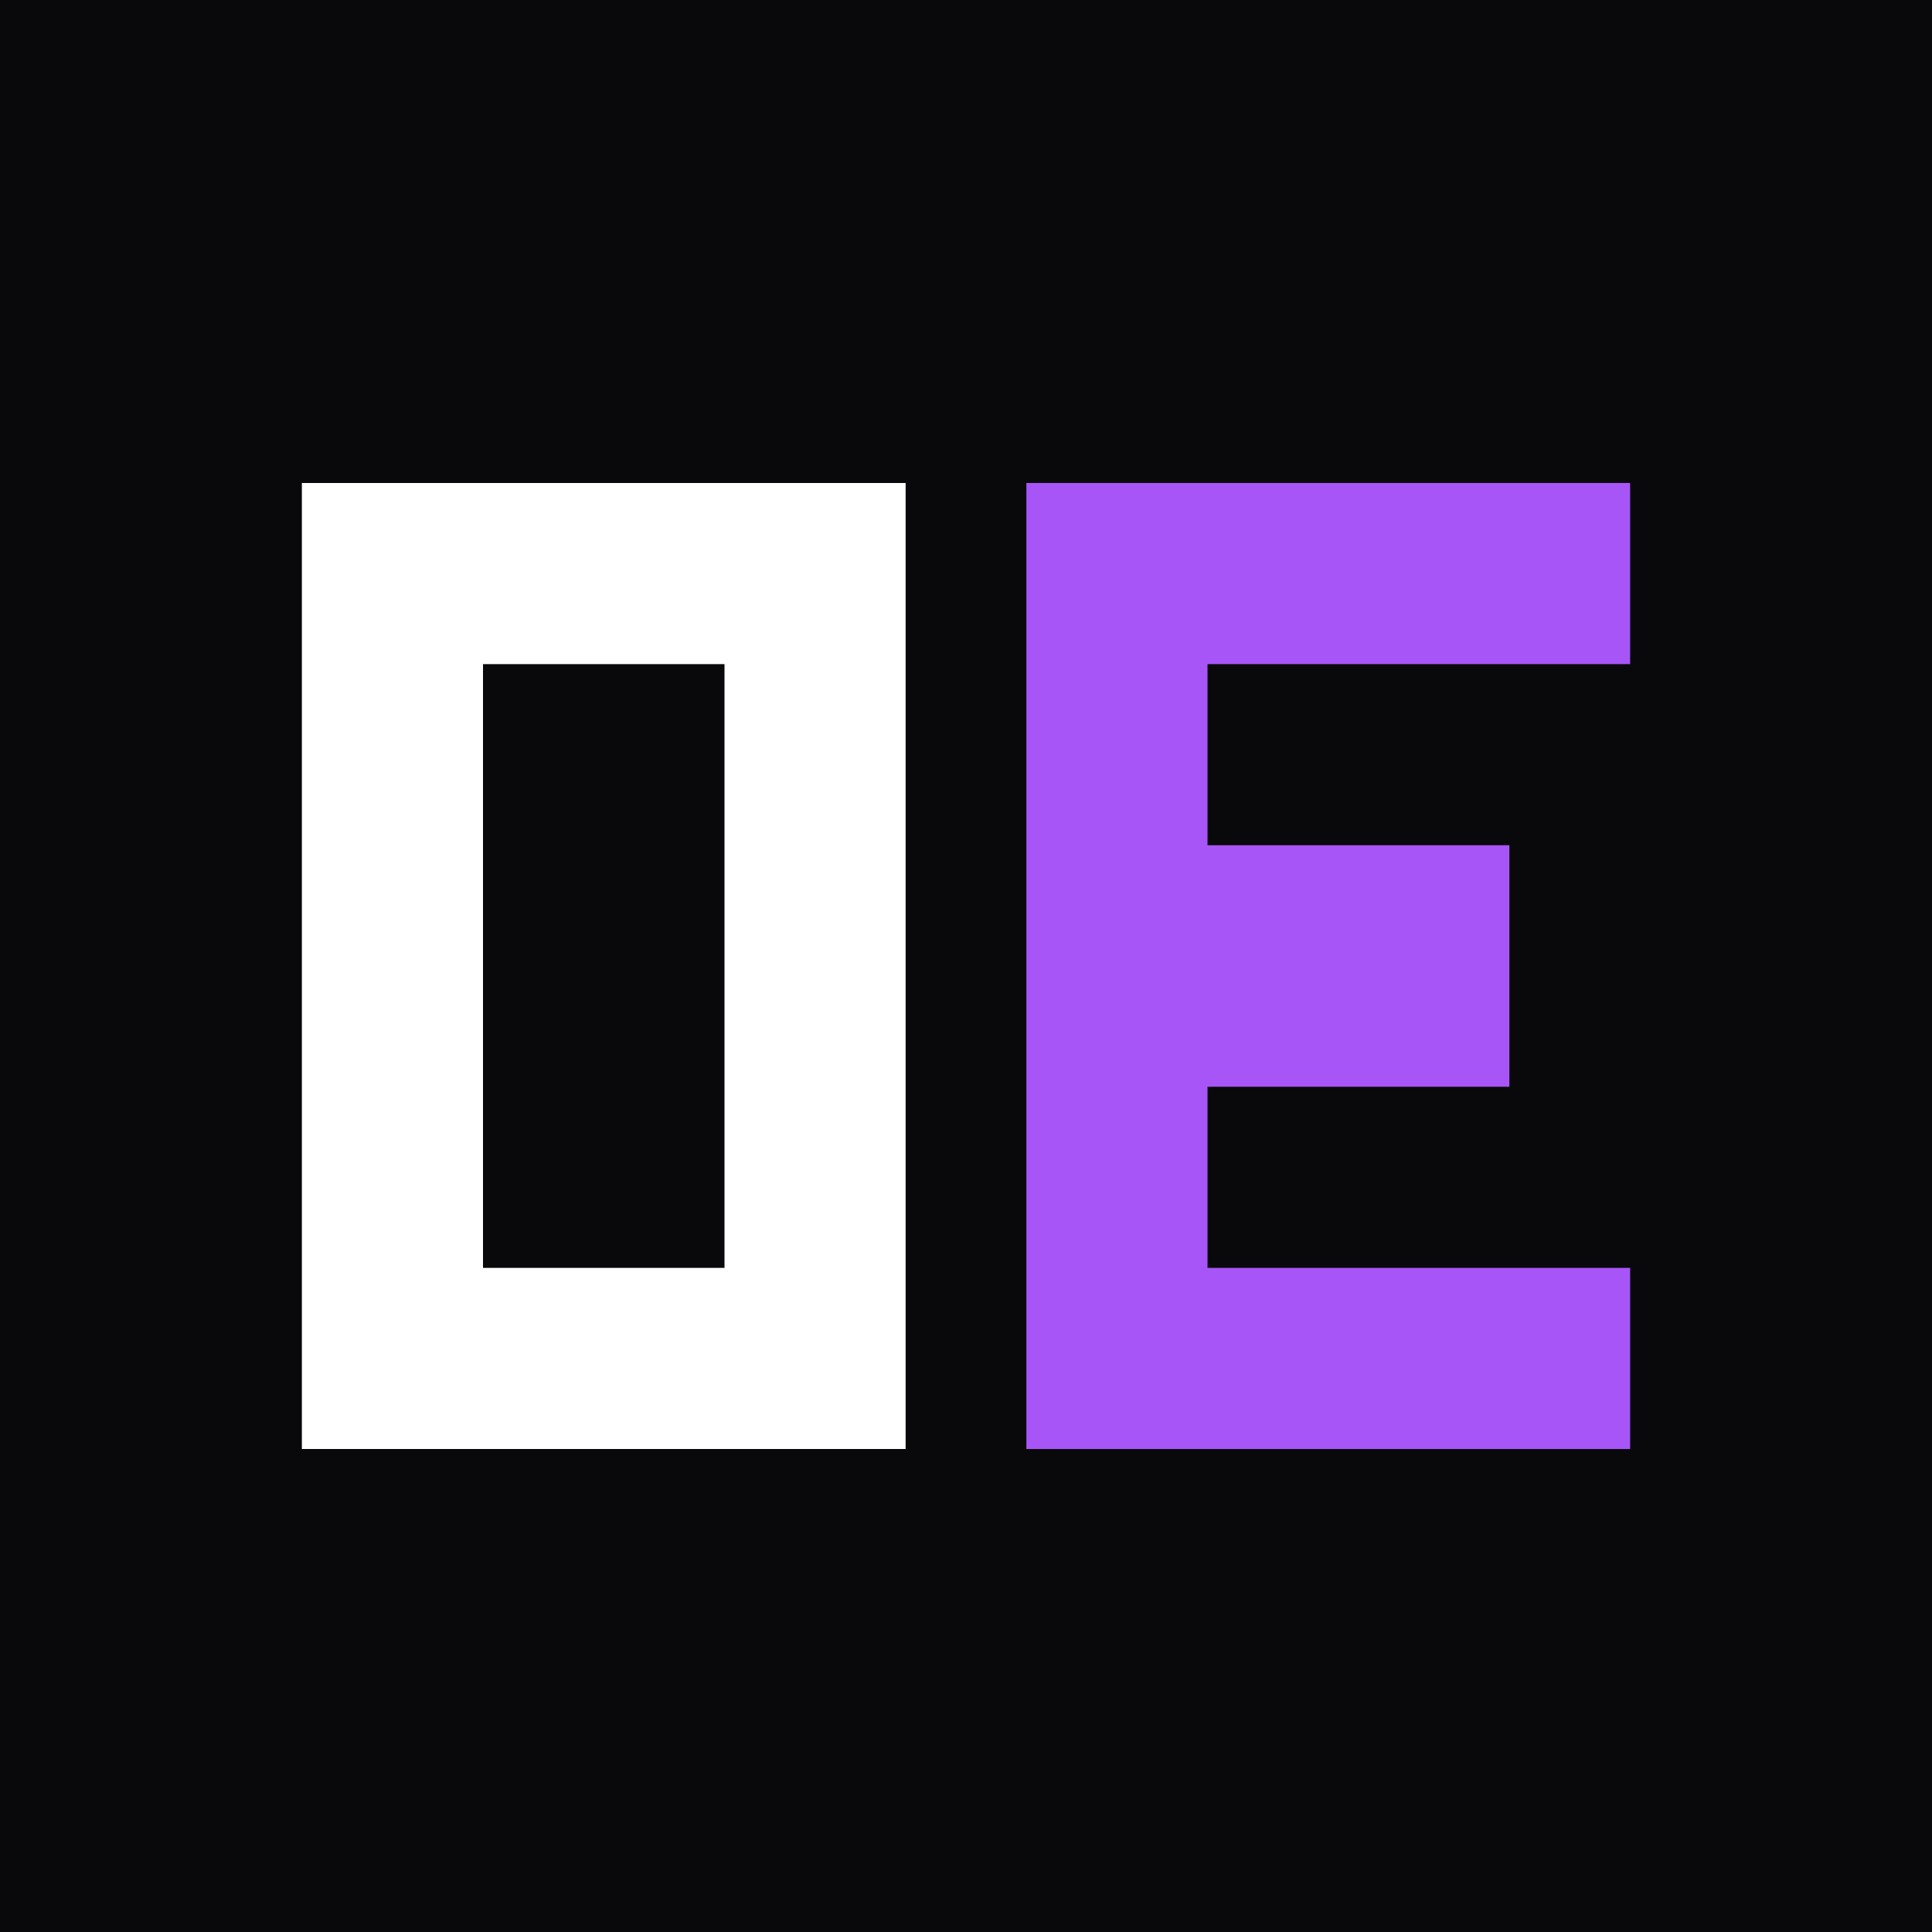
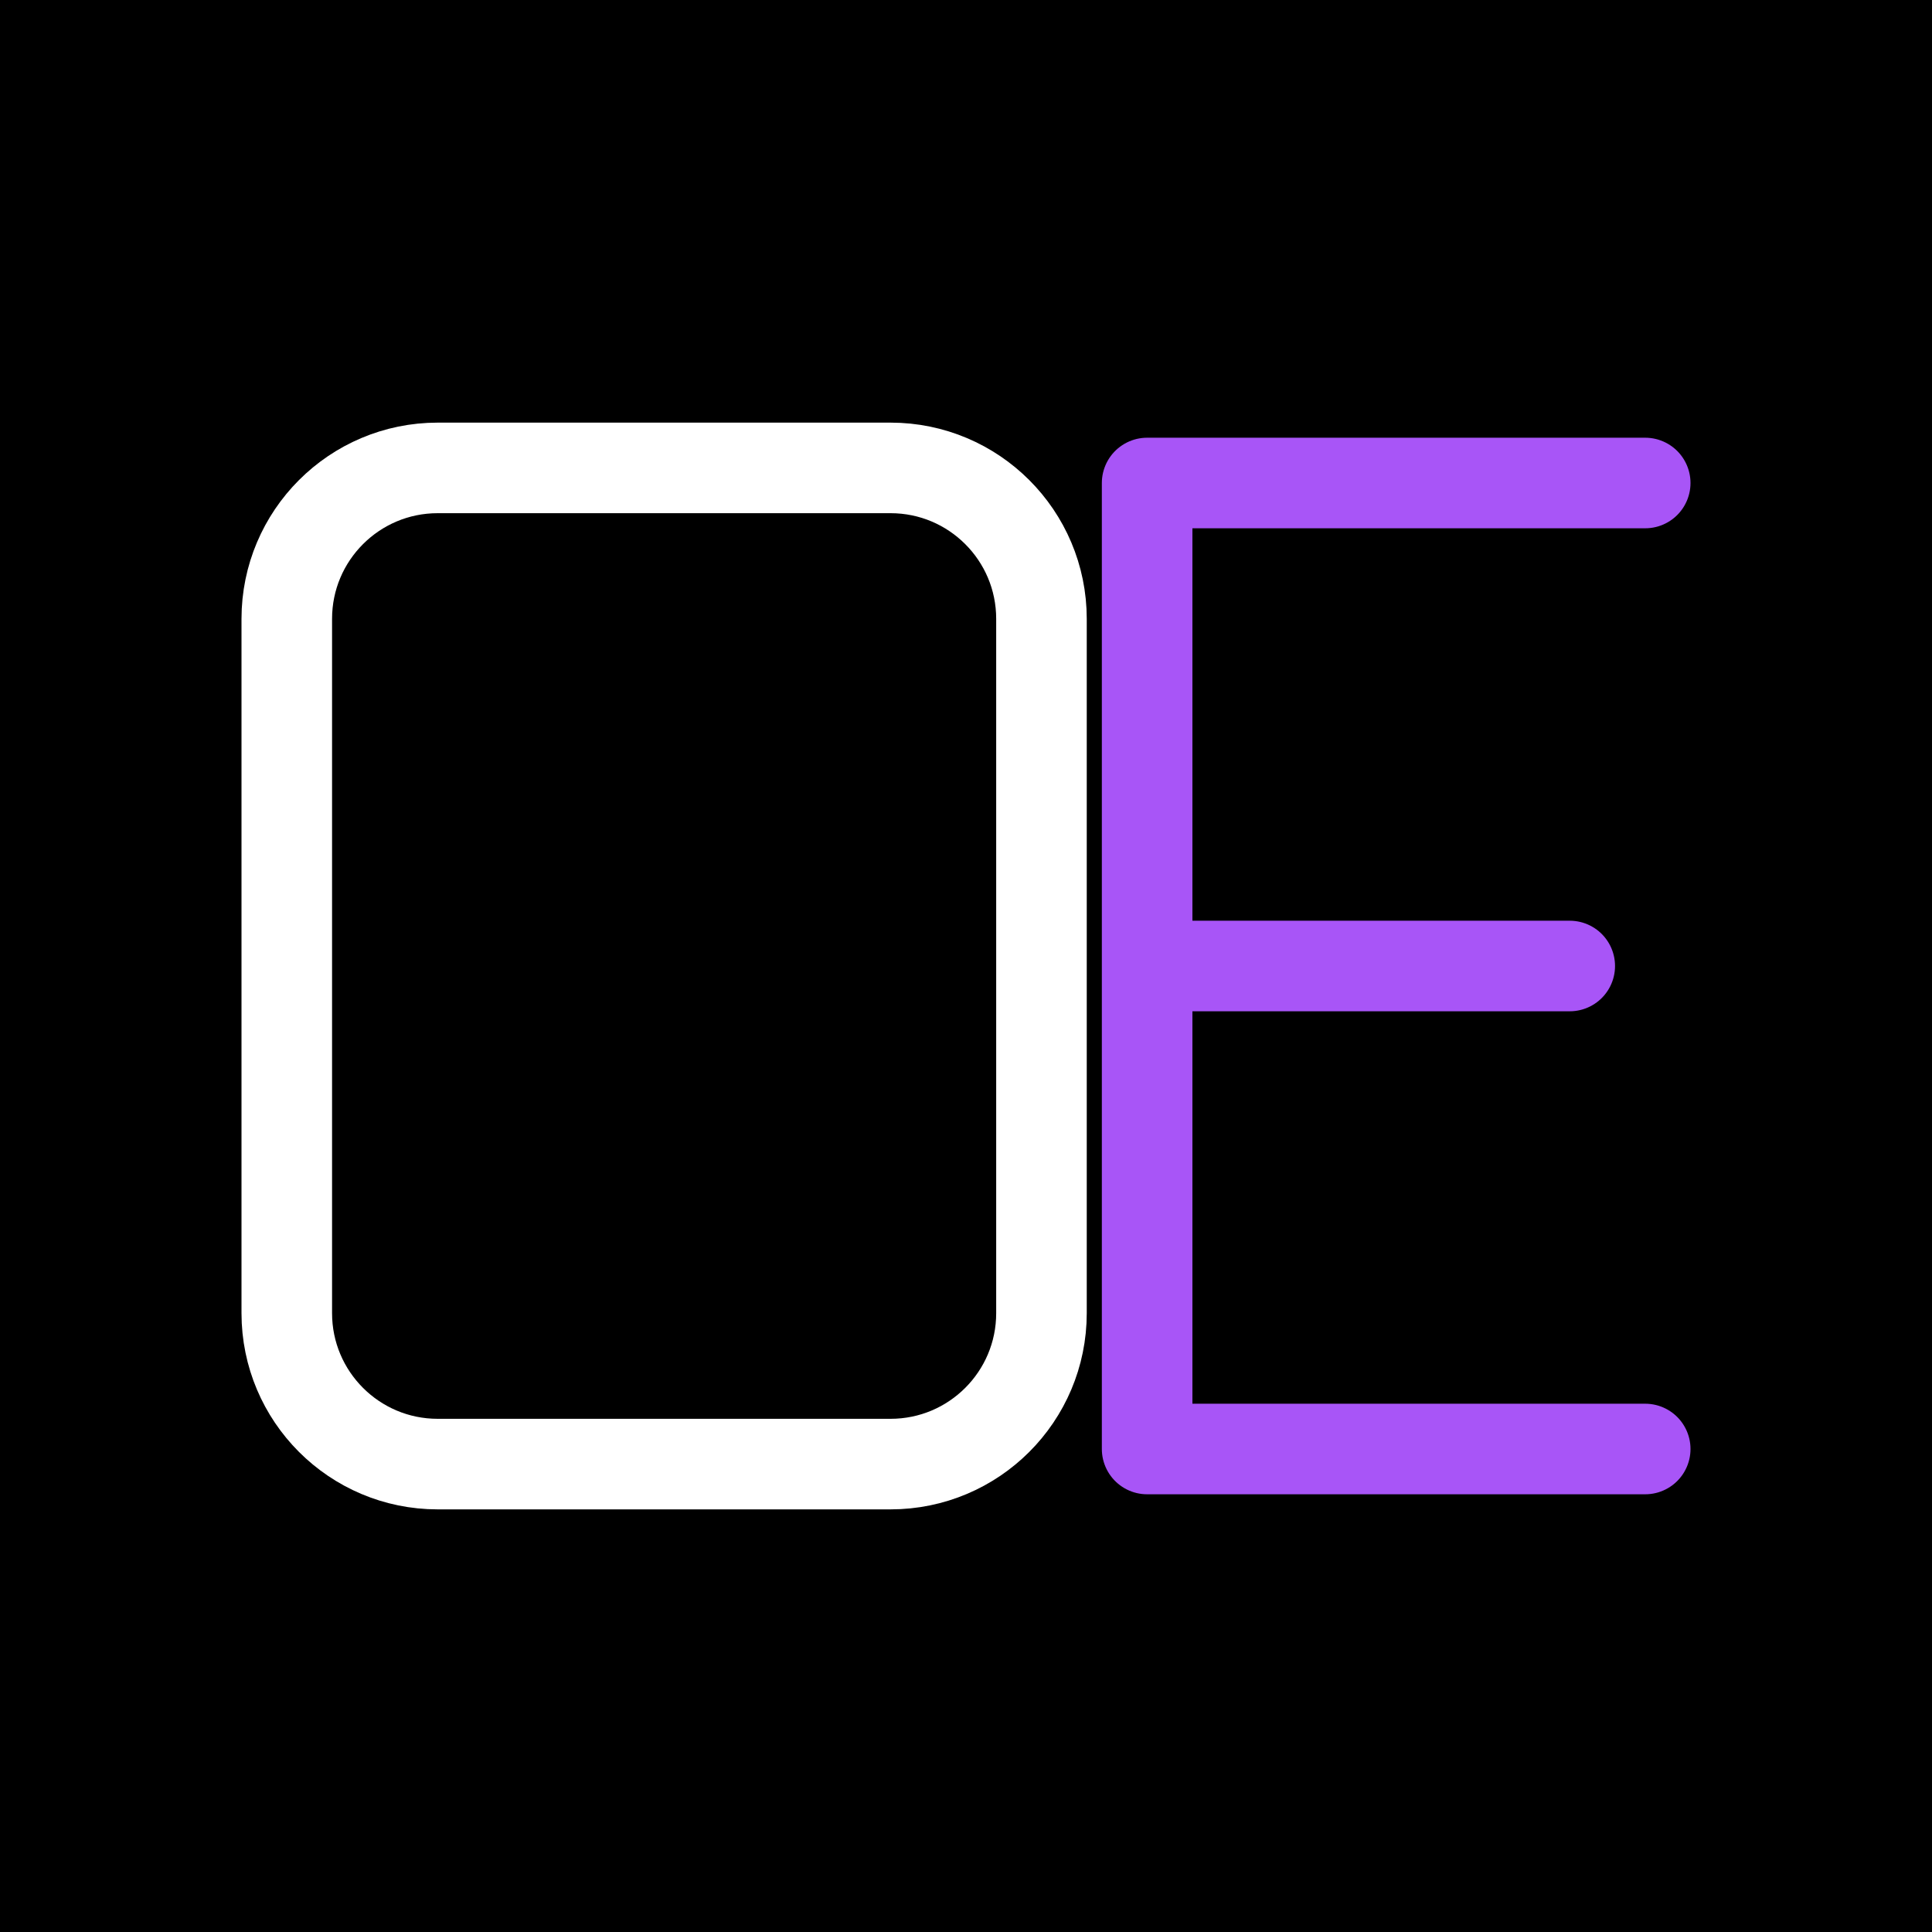
<svg xmlns="http://www.w3.org/2000/svg" viewBox="0 0 32 32" fill="none">
-   <rect width="32" height="32" fill="#09090b" />
-   <rect x="5" y="8" width="10" height="16" fill="#ffffff" />
-   <rect x="8" y="11" width="4" height="10" fill="#09090b" />
-   <path d="M17 8 h10 v3 h-7 v3 h5 v4 h-5 v3 h7 v3 h-10 v-16 z" fill="#a855f7" />
+   <rect width="32" height="32" fill="#000000" />
+   <rect x="4.75" y="7.75" width="12.5" height="16.5" rx="2.5" stroke="#ffffff" stroke-width="1.5" />
+   <path d="M19 8h8.25M19 16h7M19 24h8.25M19 8v16" stroke="#a855f7" stroke-width="1.5" stroke-linecap="round" stroke-linejoin="round" />
</svg>
